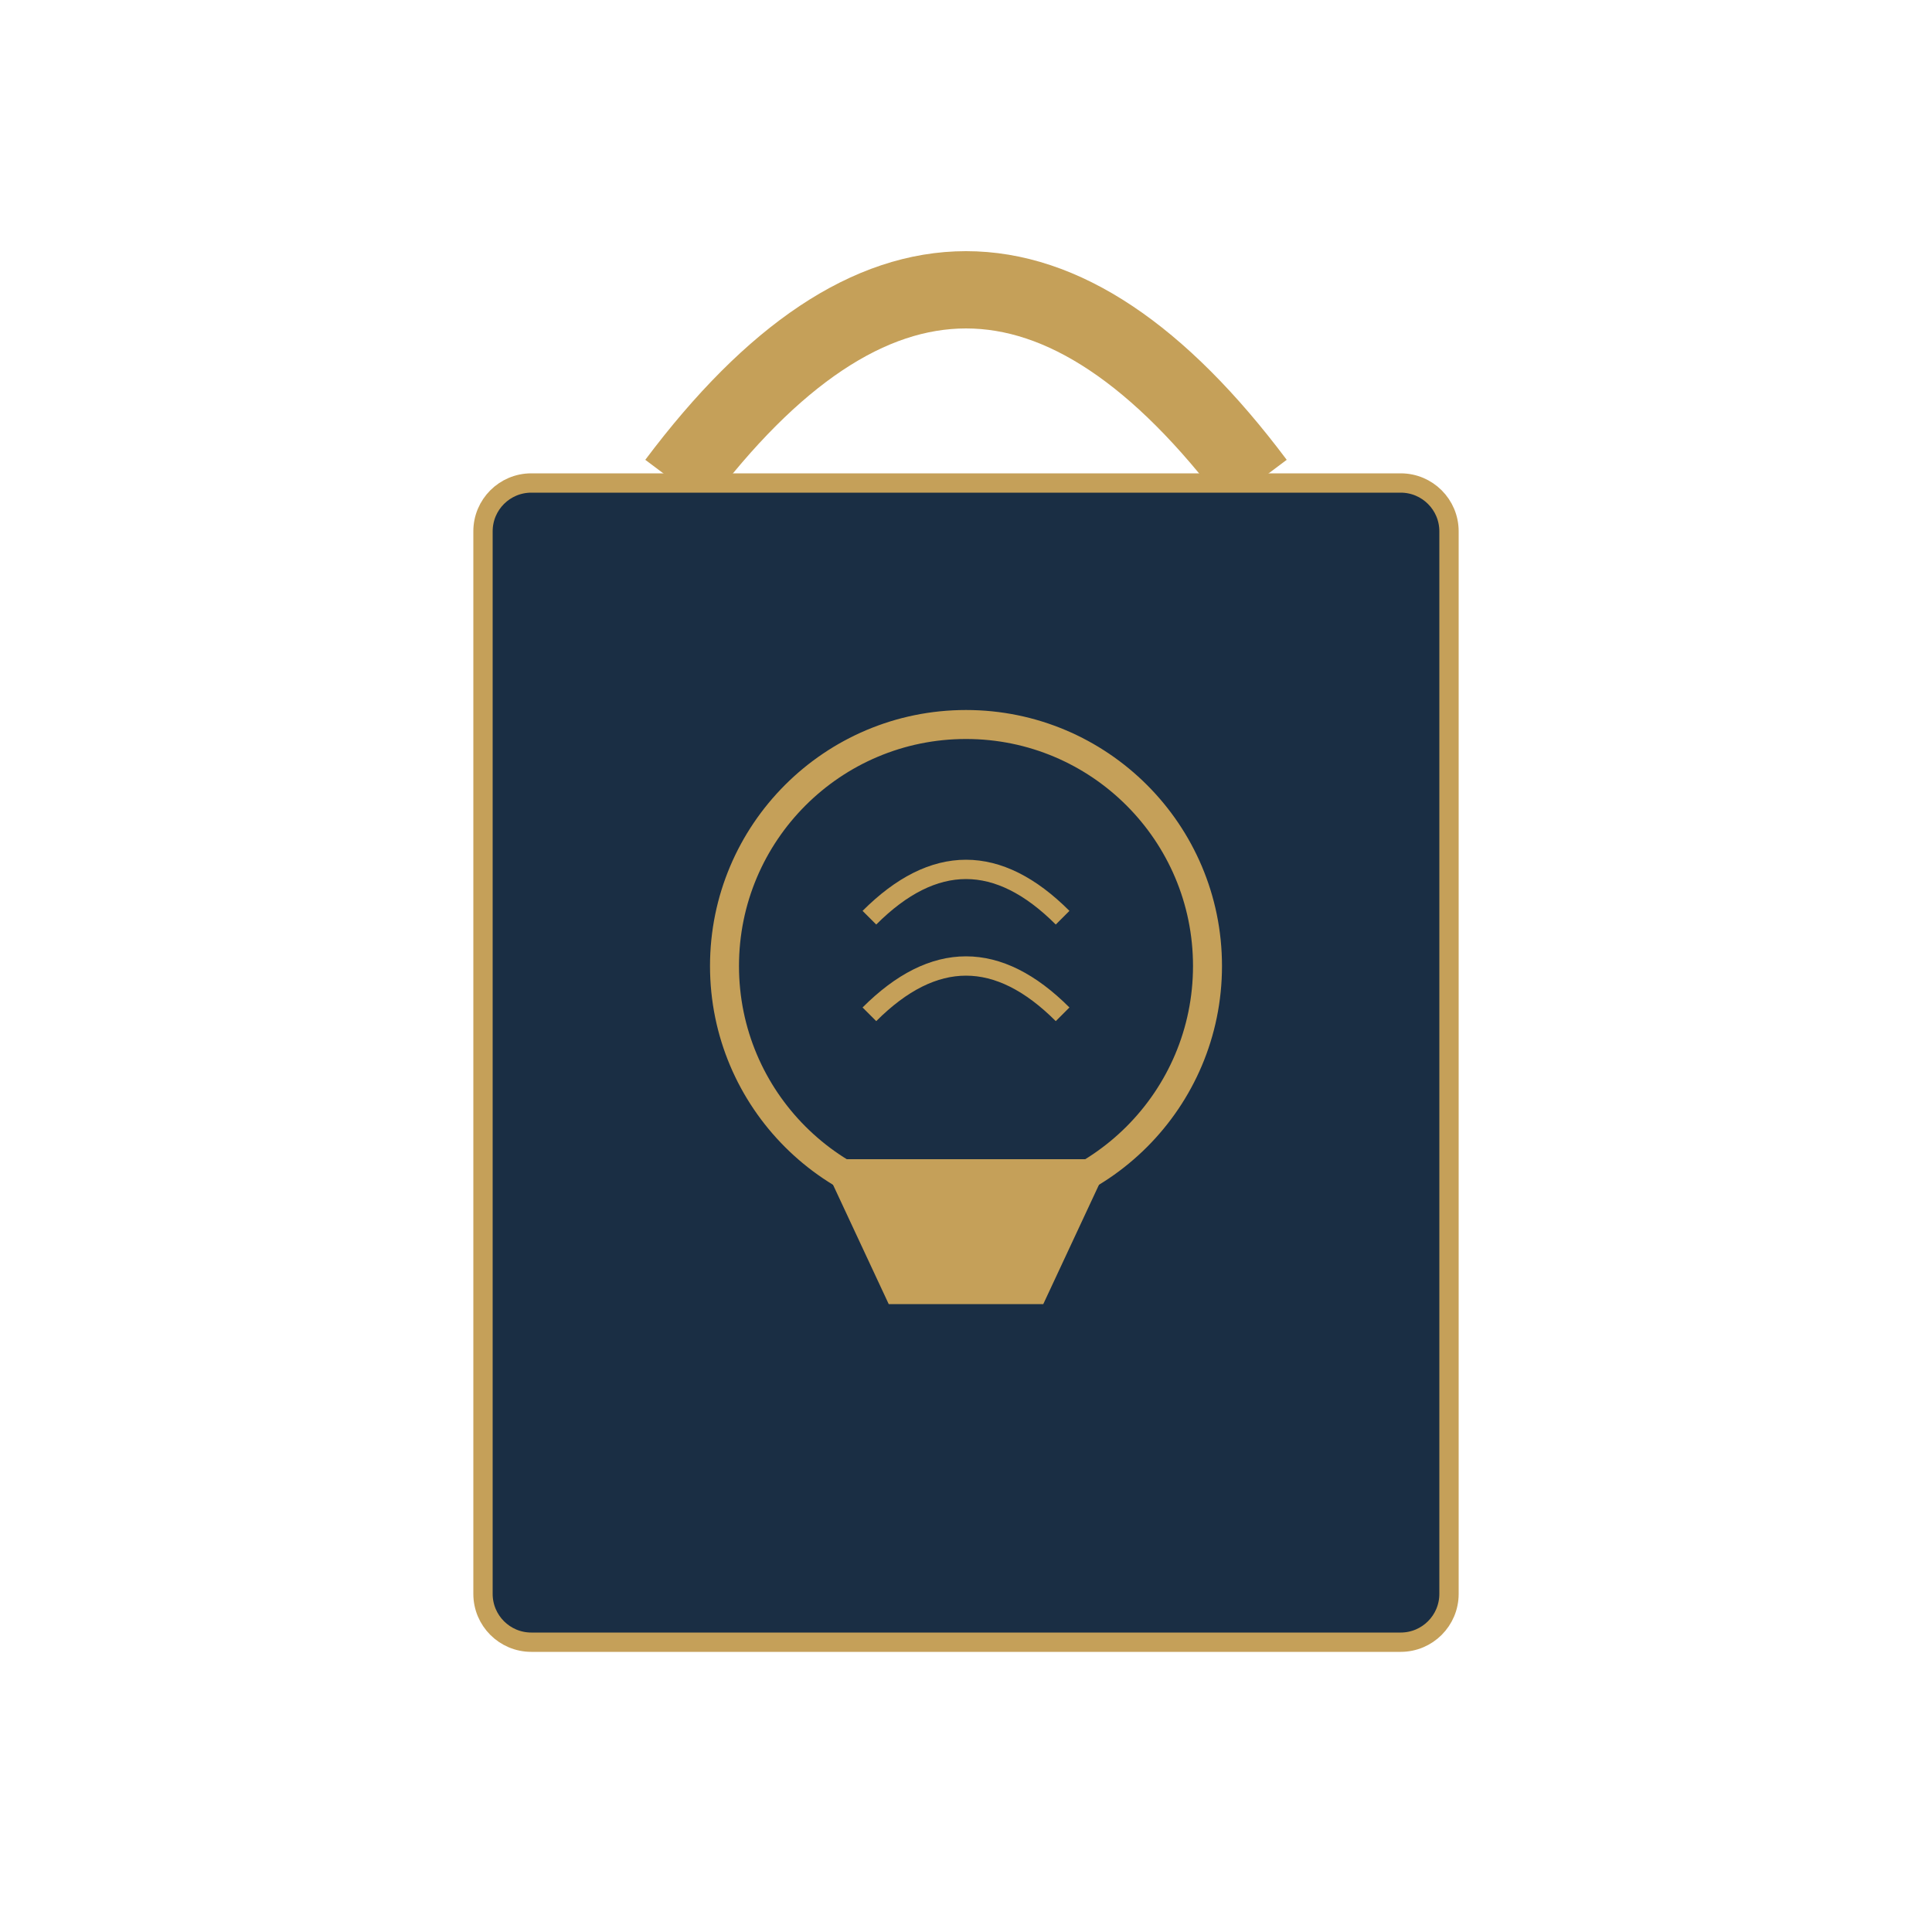
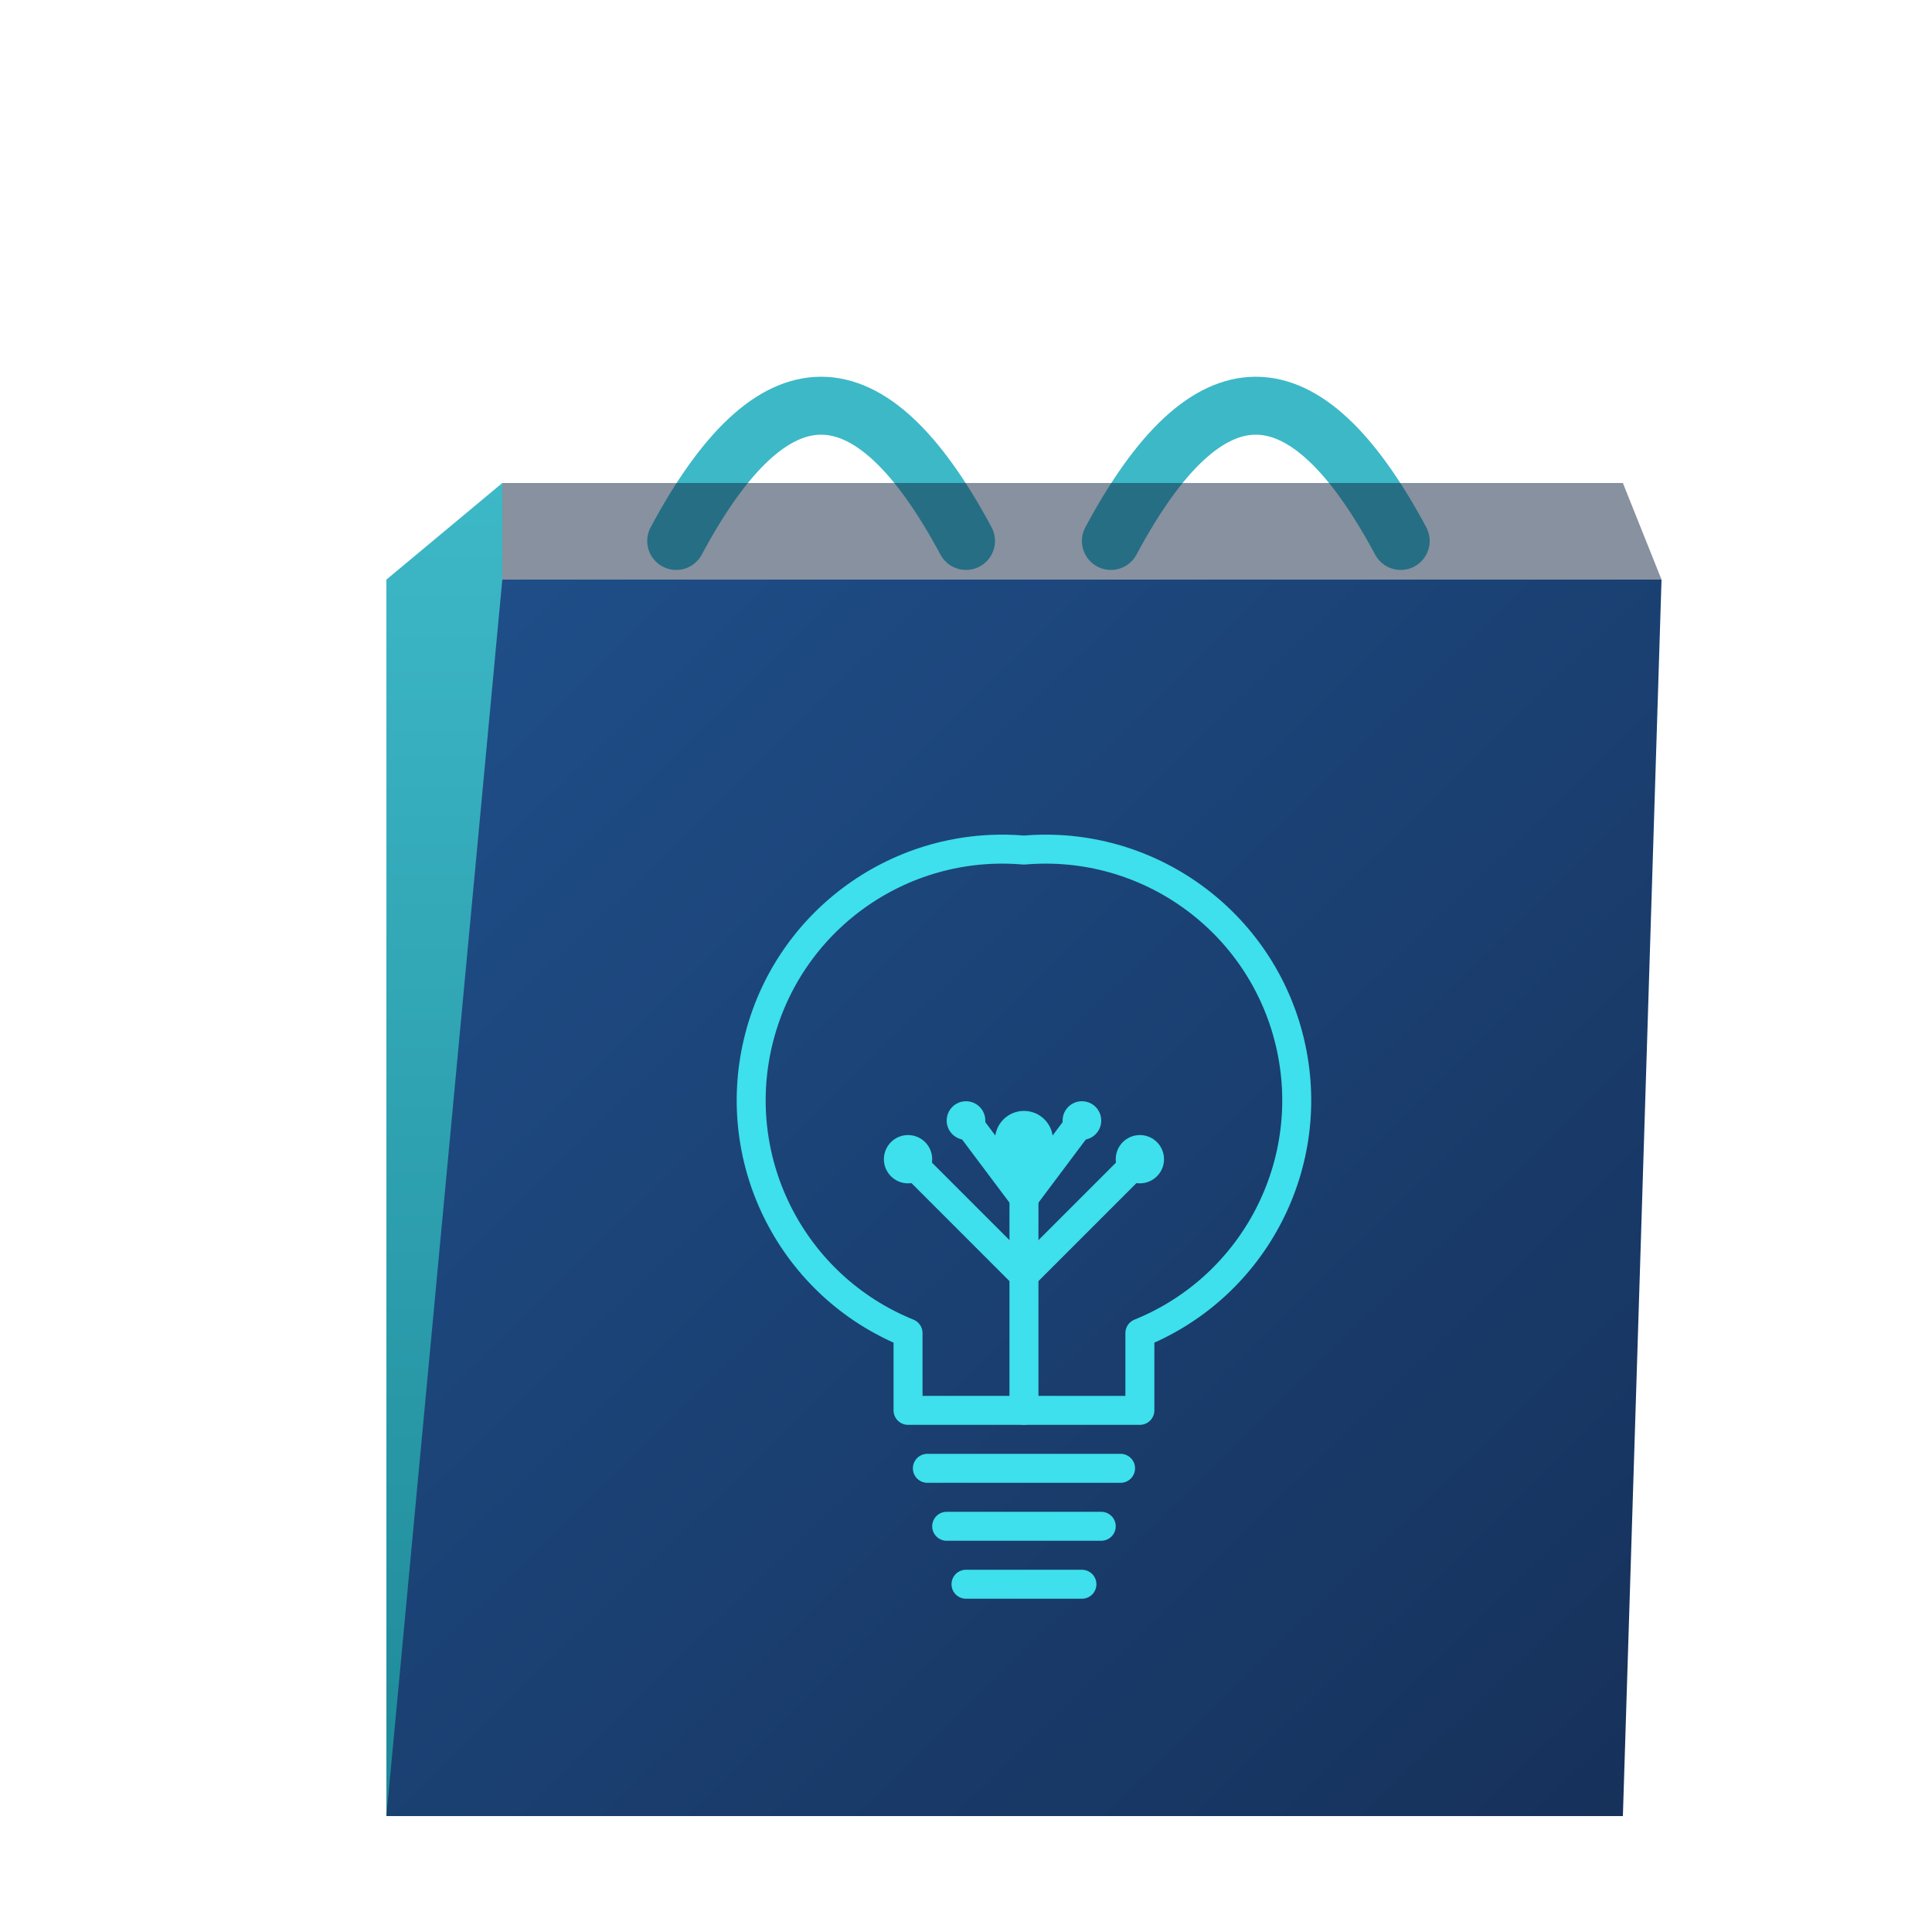
- <svg xmlns="http://www.w3.org/2000/svg" width="256" height="256" viewBox="0 0 200 200">
-   <g transform="translate(0, -10)">
-     <defs>
-       <radialGradient id="glowGrad">
-         <stop offset="0%" stop-color="#E0F7FA" />
-         <stop offset="100%" stop-color="transparent" stop-opacity="0" />
-       </radialGradient>
-     </defs>
-     <path d="M70 60 Q100 20 130 60" stroke="#C5A059" stroke-width="8" fill="none" />
-     <rect x="50" y="60" width="100" height="120" rx="5" fill="#1A2E44" stroke="#C5A059" stroke-width="2" />
-     <circle cx="100" cy="110" r="25" fill="none" stroke="#C5A059" stroke-width="3" />
-     <path d="M85 130 L115 130 L108 145 L92 145 Z" fill="#C5A059" />
-     <path d="M90 105 Q100 95 110 105 M90 115 Q100 105 110 115" stroke="#C5A059" stroke-width="2" fill="none" />
+ <svg xmlns="http://www.w3.org/2000/svg" viewBox="0 0 200 200" role="img" aria-label="TakeawAI icon">
+   <defs>
+     <linearGradient id="bagBody" x1="0" y1="0" x2="1" y2="1">
+       <stop offset="0%" stop-color="#1F4F8A" />
+       <stop offset="100%" stop-color="#16315A" />
+     </linearGradient>
+     <linearGradient id="bagSide" x1="0" y1="0" x2="0" y2="1">
+       <stop offset="0%" stop-color="#3DB8C7" />
+       <stop offset="100%" stop-color="#1F8A99" />
+     </linearGradient>
+   </defs>
+   <path d="M70 56 q15 -28 30 0" fill="none" stroke="#3DB8C7" stroke-width="6" stroke-linecap="round" />
+   <path d="M115 56 q15 -28 30 0" fill="none" stroke="#3DB8C7" stroke-width="6" stroke-linecap="round" />
+   <path d="M40 60 L52 50 L52 178 L40 188 Z" fill="url(#bagSide)" />
+   <path d="M52 50 L168 50 L172 60 L52 60 Z" fill="#0F2342" opacity="0.5" />
+   <path d="M52 60 L172 60 L168 188 L40 188 Z" fill="url(#bagBody)" />
+   <g stroke="#3DE0EC" stroke-width="3" fill="none" stroke-linecap="round" stroke-linejoin="round">
+     <path d="M106 88 a26 26 0 0 0 -12 50 v8 h24 v-8 a26 26 0 0 0 -12 -50 Z" />
+     <line x1="96" y1="152" x2="116" y2="152" />
+     <line x1="98" y1="158" x2="114" y2="158" />
+     <line x1="100" y1="164" x2="112" y2="164" />
+     <line x1="106" y1="146" x2="106" y2="118" />
+     <line x1="106" y1="132" x2="94" y2="120" />
+     <line x1="106" y1="132" x2="118" y2="120" />
+     <line x1="106" y1="124" x2="100" y2="116" />
+     <line x1="106" y1="124" x2="112" y2="116" />
+   </g>
+   <g fill="#3DE0EC">
+     <circle cx="106" cy="118" r="3" />
+     <circle cx="94" cy="120" r="2.5" />
+     <circle cx="118" cy="120" r="2.5" />
+     <circle cx="100" cy="116" r="2" />
+     <circle cx="112" cy="116" r="2" />
  </g>
</svg>
